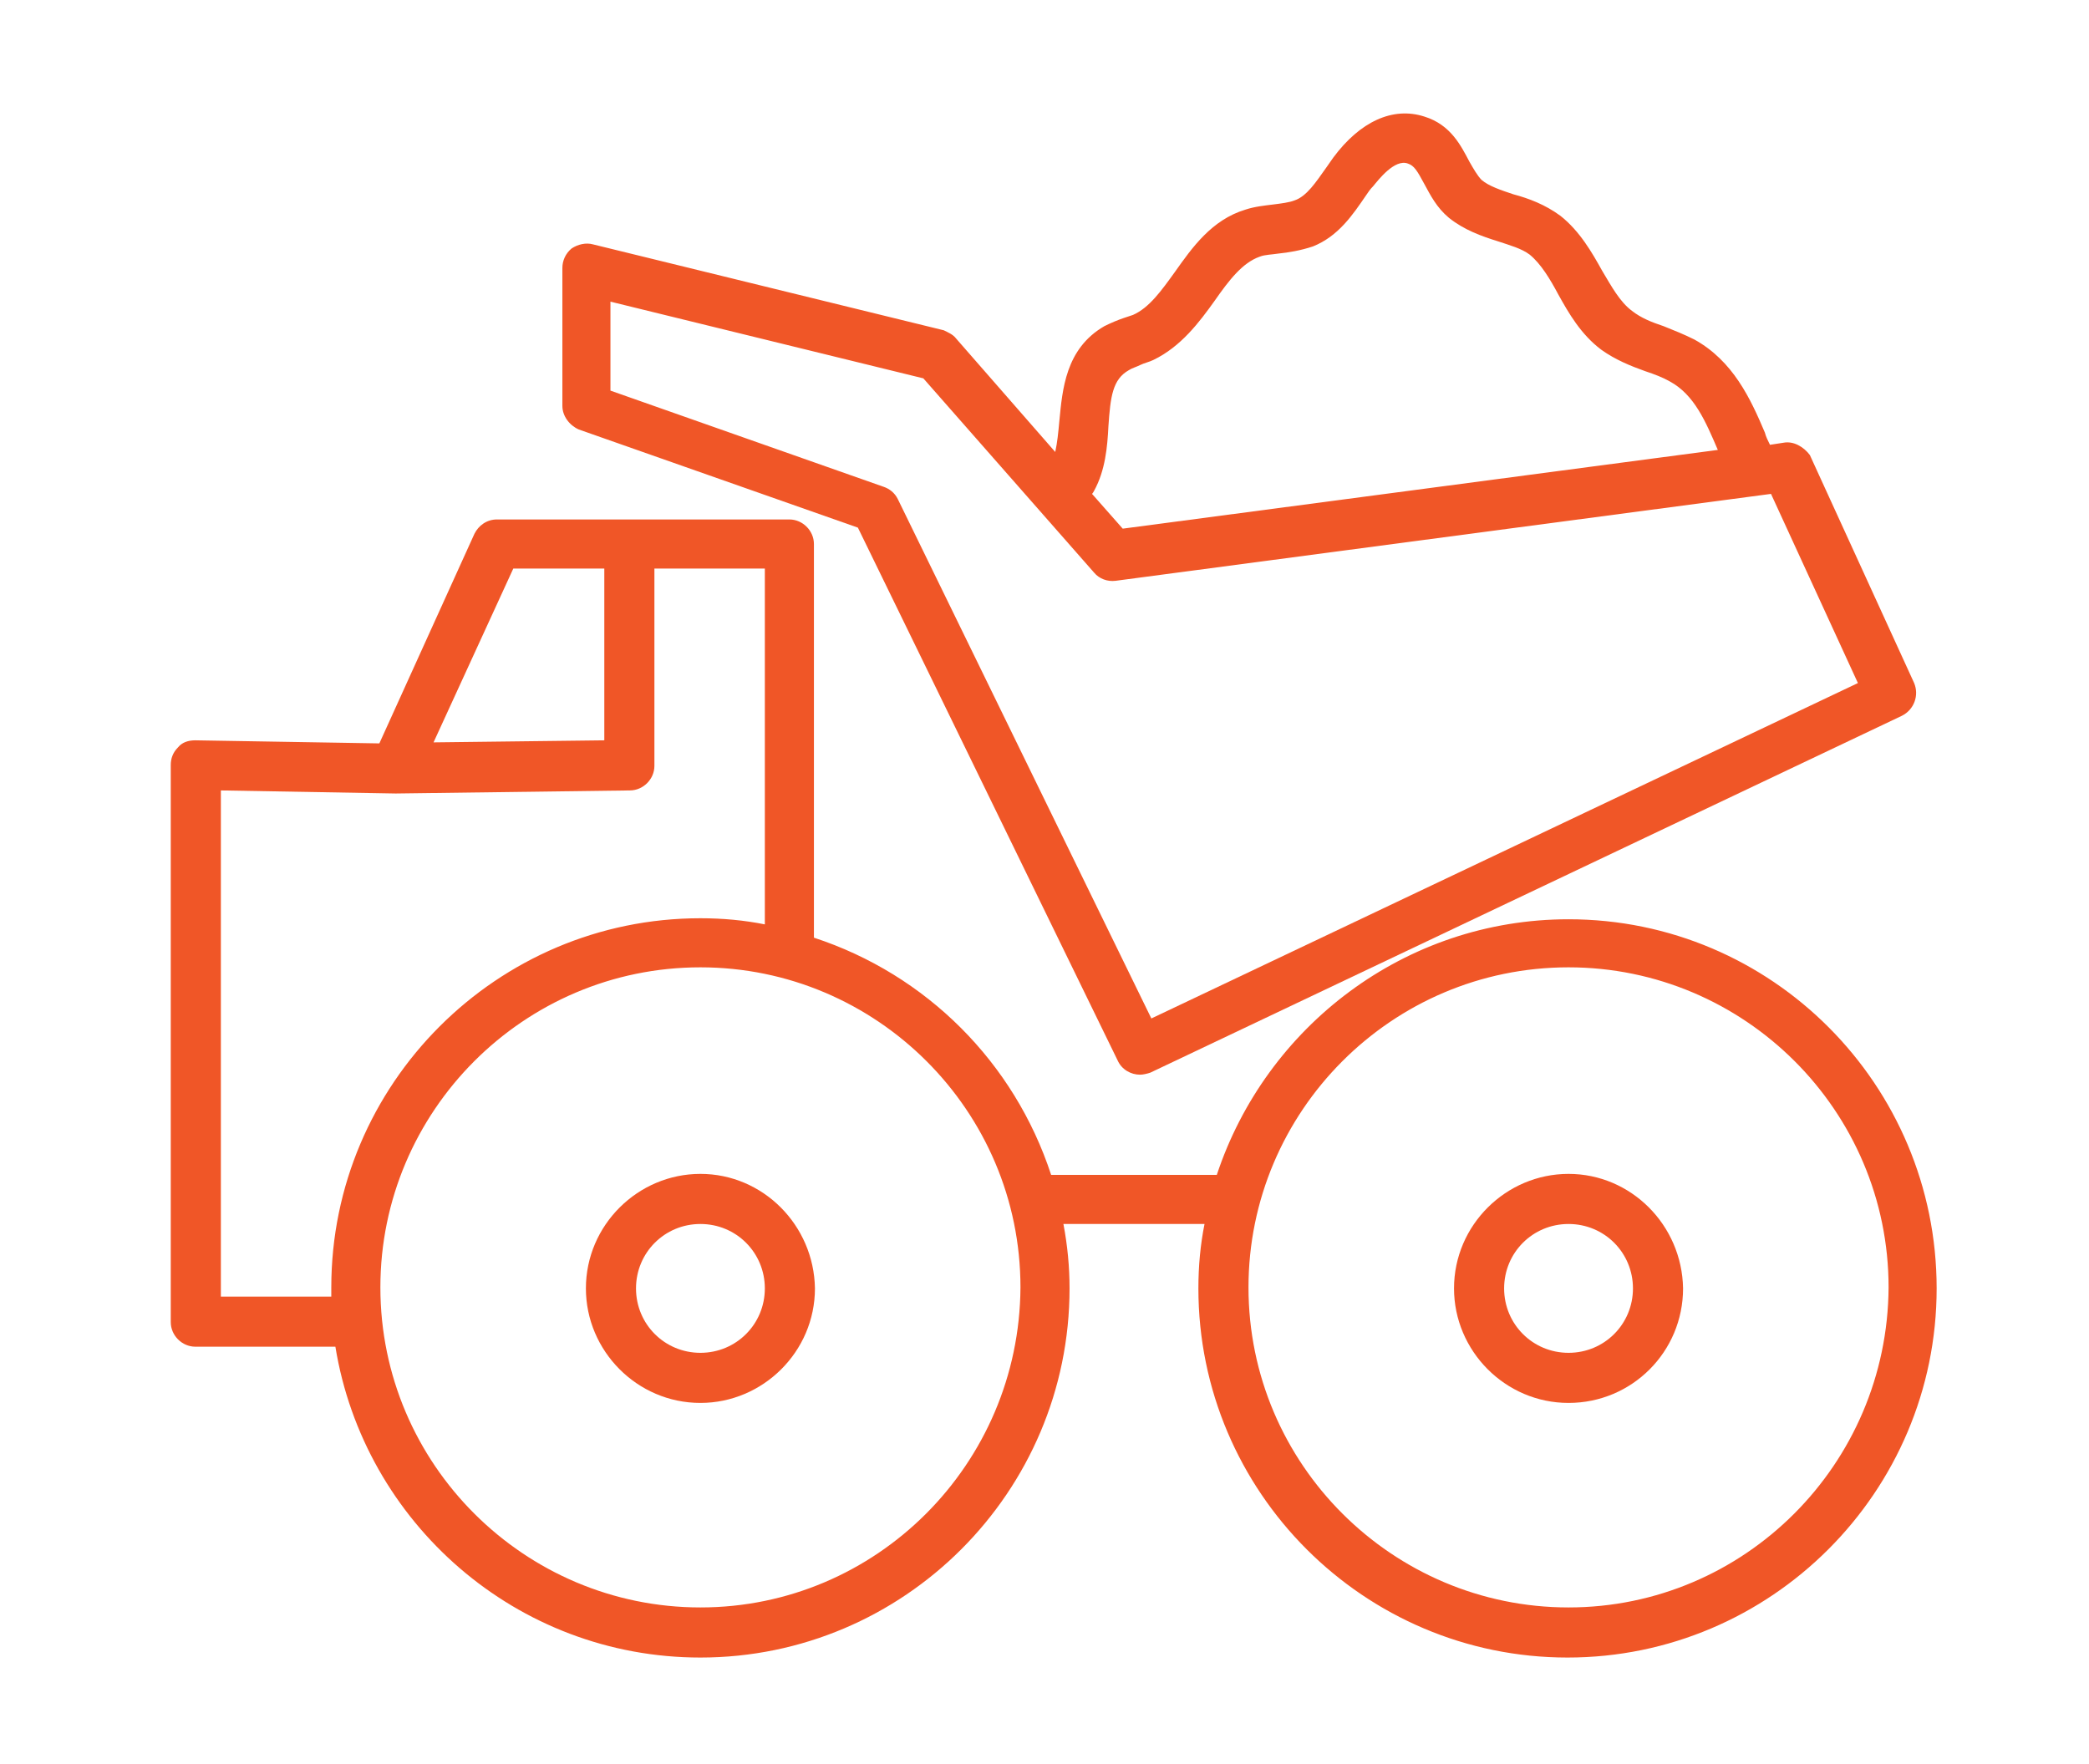
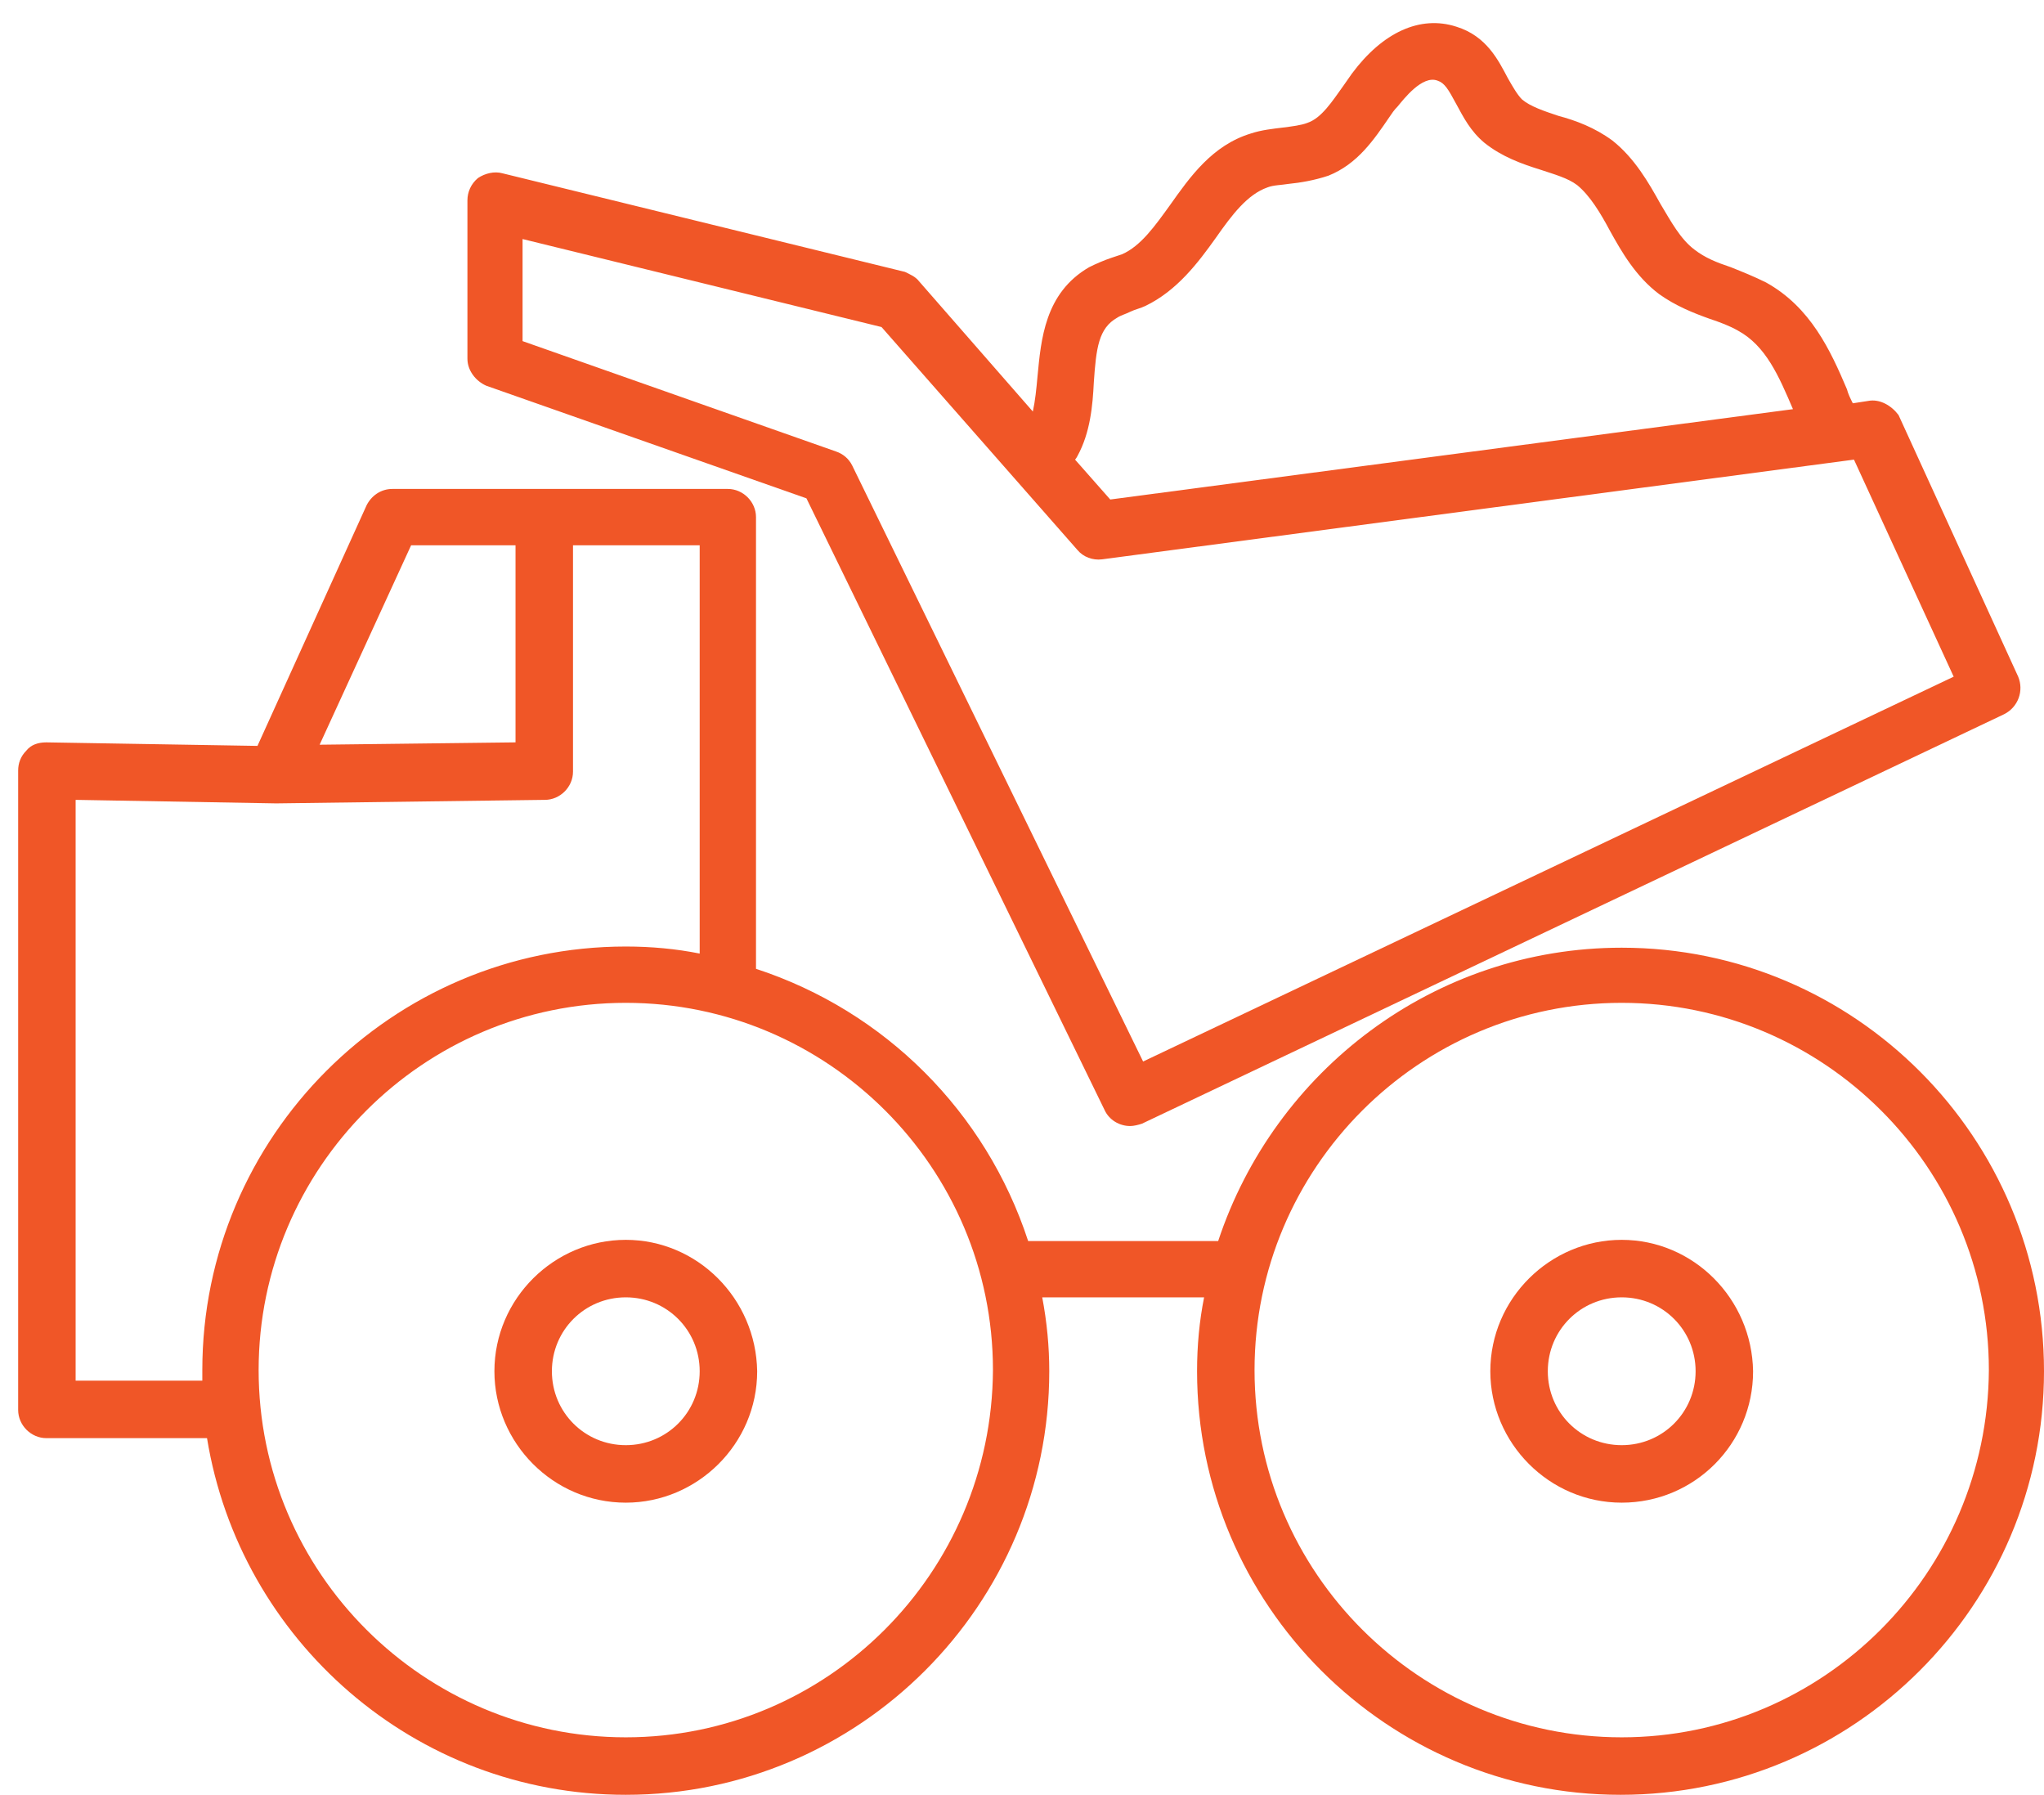
- <svg xmlns="http://www.w3.org/2000/svg" version="1.1" id="_x2014_ÎÓÈ_x5F_1" x="0px" y="0px" viewBox="0 0 204.3 172.5" style="enable-background:new 0 0 204.3 172.5;" xml:space="preserve">
-   <style type="text/css">
- 	.st0{fill:#F05627;}
- </style>
+ <svg xmlns="http://www.w3.org/2000/svg" version="1.1" id="_x2014_ÎÓÈ_x5F_1" x="0px" y="0px" width="511.741px" height="449.261px" viewBox="44.5 173.5 511.741 449.261" enable-background="new 44.5 173.5 511.741 449.261" xml:space="preserve">
  <g>
-     <path class="st0" d="M153.4,89.9c-16,0-29.6,10.5-34.4,25h-16.2c-3.6-11-12.2-19.6-23.2-23.2V53.2c0-1.3-1.1-2.4-2.4-2.4H48.6   c-1,0-1.8,0.6-2.2,1.4l-9.3,20.5l-18-0.3c-0.7,0-1.3,0.2-1.7,0.7c-0.5,0.5-0.7,1.1-0.7,1.7v54.5c0,1.3,1.1,2.4,2.4,2.4h13.7   c2.8,17.2,17.7,30.4,35.7,30.4c19.9,0,36.1-16.2,36.1-36.1c0-2.1-0.2-4.2-0.6-6.3h13.8c-0.4,2-0.6,4.1-0.6,6.3   c0,19.9,16.2,36.1,36.1,36.1s36.1-16.2,36.1-36.1S173.3,89.9,153.4,89.9z M50.2,55.6h8.9v16.8l-16.7,0.2L50.2,55.6z M21.6,126.9   V77.3l17.1,0.3c0,0,0,0,0,0c0,0,0,0,0,0c0,0,0,0,0,0l22.9-0.3c1.3,0,2.4-1.1,2.4-2.4V55.6h10.8v34.8c-2-0.4-4.1-0.6-6.3-0.6   c-19.9,0-36.1,16.2-36.1,36.1c0,0.3,0,0.6,0,0.9H21.6z M68.5,157.2c-17.2,0-31.3-14-31.3-31.3c0-17.2,14-31.3,31.3-31.3   c17.2,0,31.3,14,31.3,31.3C99.7,143.2,85.7,157.2,68.5,157.2z M153.4,157.2c-17.2,0-31.3-14-31.3-31.3c0-17.2,14-31.3,31.3-31.3   c17.2,0,31.3,14,31.3,31.3C184.6,143.2,170.6,157.2,153.4,157.2z" />
-     <path class="st0" d="M174.4,43.3l-1.3,0.2c-0.2-0.4-0.4-0.8-0.5-1.2c-1.4-3.3-3.1-7-6.9-9.1c-1-0.5-2-0.9-3-1.3   c-1.2-0.4-2.2-0.8-3.1-1.5c-1.2-0.9-2-2.4-2.9-3.9c-1-1.8-2.2-3.9-4.1-5.4c-1.5-1.1-3.1-1.7-4.6-2.1c-1.2-0.4-2.4-0.8-3.1-1.4   c-0.4-0.4-0.8-1.1-1.2-1.8c-0.8-1.5-1.8-3.6-4.4-4.4c-3.1-1-6.3,0.5-8.9,4c-0.2,0.3-0.5,0.7-0.7,1c-1,1.4-1.9,2.8-3.1,3.2   c-0.5,0.2-1.3,0.3-2.1,0.4c-0.8,0.1-1.8,0.2-2.7,0.5c-3.3,1-5.2,3.7-6.9,6.1c-1.3,1.8-2.5,3.5-4.1,4.2c-0.3,0.1-0.6,0.2-0.9,0.3   c-0.6,0.2-1.3,0.5-1.9,0.8c-3.8,2.2-4.1,6.2-4.4,9.3c-0.1,1.1-0.2,2.1-0.4,3l-9.7-11.1c-0.3-0.4-0.8-0.6-1.2-0.8l-34.3-8.4   c-0.7-0.2-1.5,0-2.1,0.4c-0.6,0.5-0.9,1.2-0.9,1.9v13.5c0,1,0.7,1.9,1.6,2.3l27.3,9.6l25.4,52.1c0.4,0.9,1.3,1.4,2.2,1.4   c0.3,0,0.7-0.1,1-0.2l73.5-34.9c1.2-0.6,1.7-2,1.2-3.2l-10.2-22.3C176.4,43.7,175.4,43.1,174.4,43.3z M107,48   c1.1-2,1.3-4.3,1.4-6.3c0.2-2.9,0.4-4.6,2-5.5c0.3-0.2,0.7-0.3,1.1-0.5c0.4-0.2,0.9-0.3,1.3-0.5c2.7-1.3,4.5-3.7,6-5.8   c1.4-2,2.7-3.7,4.4-4.3c0.5-0.2,1.2-0.2,1.8-0.3c1-0.1,2.2-0.3,3.4-0.7c2.5-1,3.9-3.1,5.2-5c0.2-0.3,0.4-0.6,0.7-0.9   c0.5-0.6,2.1-2.7,3.4-2.2c0.6,0.2,0.9,0.7,1.6,2c0.6,1.1,1.2,2.3,2.4,3.3c1.5,1.2,3.2,1.8,4.8,2.3c1.2,0.4,2.3,0.7,3.1,1.3   c1.1,0.9,2,2.4,2.8,3.9c1,1.8,2.2,3.9,4.2,5.4c1.4,1,2.9,1.6,4.3,2.1c0.9,0.3,1.7,0.6,2.4,1c2.4,1.3,3.5,3.9,4.7,6.7l-58.2,7.7   l-3-3.4C106.8,48.3,106.9,48.2,107,48z M112.6,99.6L87.8,48.8c-0.3-0.6-0.8-1-1.4-1.2l-26.7-9.4v-8.7L90.3,37L107,56   c0.5,0.6,1.3,0.9,2.1,0.8l64.1-8.5l8.5,18.5L112.6,99.6z" />
-     <path class="st0" d="M68.5,114.8c-6.1,0-11.2,5-11.2,11.2c0,6.1,5,11.2,11.2,11.2c6.1,0,11.2-5,11.2-11.2   C79.6,119.8,74.6,114.8,68.5,114.8z M68.5,132.3c-3.5,0-6.3-2.8-6.3-6.3s2.8-6.3,6.3-6.3c3.5,0,6.3,2.8,6.3,6.3   S72,132.3,68.5,132.3z" />
-     <path class="st0" d="M153.4,114.8c-6.1,0-11.2,5-11.2,11.2c0,6.1,5,11.2,11.2,11.2s11.2-5,11.2-11.2   C164.5,119.8,159.5,114.8,153.4,114.8z M153.4,132.3c-3.5,0-6.3-2.8-6.3-6.3s2.8-6.3,6.3-6.3s6.3,2.8,6.3,6.3   S156.9,132.3,153.4,132.3z" />
+     <path fill="#F05627" d="M450.514,410.72c-46.989,0-86.931,30.837-101.027,73.421h-47.578   c-10.572-32.305-35.829-57.562-68.134-68.135V302.937c0-3.818-3.23-7.049-7.048-7.049h-83.994c-2.937,0-5.287,1.762-6.461,4.112   l-27.312,60.206l-52.864-0.881c-2.056,0-3.818,0.587-4.993,2.056c-1.468,1.468-2.056,3.23-2.056,4.993v160.059   c0,3.818,3.23,7.049,7.048,7.049h40.235c8.223,50.514,51.982,89.28,104.846,89.28c58.443,0,106.021-47.577,106.021-106.021   c0-6.168-0.588-12.335-1.762-18.502h40.528c-1.175,5.873-1.763,12.041-1.763,18.502c0,58.443,47.577,106.021,106.021,106.021   c58.443,0,106.021-47.577,106.021-106.021S508.957,410.72,450.514,410.72z M147.43,309.985h26.138v49.339l-49.045,0.587   L147.43,309.985z M63.436,519.383V373.715l50.22,0.881l0,0l0,0l0,0l67.254-0.881c3.818,0,7.048-3.231,7.048-7.049v-56.681h31.718   v102.202c-5.874-1.174-12.041-1.762-18.502-1.762c-58.443,0-106.021,47.577-106.021,106.021c0,0.881,0,1.763,0,2.644H63.436   V519.383z M201.175,608.37c-50.514,0-91.924-41.116-91.924-91.924c0-50.514,41.116-91.924,91.924-91.924   c50.514,0,91.924,41.116,91.924,91.924C292.805,567.254,251.688,608.37,201.175,608.37z M450.514,608.37   c-50.514,0-91.924-41.116-91.924-91.924c0-50.514,41.116-91.924,91.924-91.924c50.515,0,91.924,41.116,91.924,91.924   C542.144,567.254,501.028,608.37,450.514,608.37z" />
+     <path fill="#F05627" d="M512.188,273.862l-3.817,0.587c-0.588-1.175-1.175-2.35-1.469-3.524   c-4.111-9.692-9.104-20.558-20.264-26.726c-2.938-1.468-5.874-2.643-8.811-3.818c-3.524-1.175-6.462-2.35-9.104-4.405   c-3.524-2.643-5.874-7.048-8.518-11.454c-2.937-5.287-6.461-11.454-12.041-15.859c-4.405-3.23-9.104-4.993-13.509-6.167   c-3.524-1.174-7.049-2.349-9.104-4.111c-1.175-1.175-2.35-3.23-3.524-5.286c-2.35-4.405-5.286-10.573-12.922-12.922   c-9.104-2.937-18.503,1.468-26.139,11.748c-0.587,0.881-1.468,2.056-2.056,2.937c-2.937,4.112-5.58,8.223-9.104,9.398   c-1.469,0.587-3.818,0.881-6.168,1.175c-2.35,0.294-5.286,0.587-7.93,1.468c-9.691,2.937-15.271,10.867-20.264,17.915   c-3.818,5.286-7.343,10.279-12.041,12.335c-0.882,0.293-1.763,0.587-2.644,0.881c-1.763,0.587-3.818,1.469-5.58,2.35   c-11.16,6.461-12.041,18.208-12.923,27.312c-0.293,3.231-0.587,6.167-1.174,8.811l-28.488-32.599   c-0.881-1.175-2.35-1.762-3.524-2.35l-100.734-24.67c-2.056-0.587-4.405,0-6.167,1.175c-1.762,1.469-2.643,3.524-2.643,5.58v39.647   c0,2.937,2.056,5.58,4.699,6.755l80.176,28.194l74.596,153.01c1.175,2.644,3.818,4.111,6.462,4.111   c0.881,0,2.056-0.293,2.937-0.587l215.859-102.497c3.523-1.762,4.992-5.874,3.523-9.398l-29.955-65.492   C518.062,275.037,515.125,273.274,512.188,273.862z M314.244,287.665c3.23-5.874,3.817-12.628,4.111-18.502   c0.587-8.517,1.175-13.51,5.874-16.153c0.881-0.587,2.056-0.881,3.23-1.468s2.643-0.881,3.817-1.469   c7.93-3.818,13.216-10.866,17.621-17.034c4.112-5.874,7.93-10.866,12.923-12.628c1.468-0.587,3.523-0.587,5.286-0.881   c2.937-0.294,6.461-0.881,9.985-2.056c7.342-2.937,11.453-9.104,15.271-14.684c0.587-0.881,1.175-1.762,2.056-2.643   c1.469-1.762,6.167-7.93,9.985-6.461c1.762,0.587,2.644,2.056,4.699,5.874c1.762,3.23,3.524,6.755,7.048,9.691   c4.405,3.524,9.398,5.287,14.098,6.755c3.523,1.175,6.754,2.056,9.104,3.818c3.23,2.643,5.874,7.048,8.224,11.454   c2.937,5.287,6.461,11.454,12.335,15.859c4.111,2.937,8.517,4.699,12.628,6.167c2.644,0.881,4.993,1.762,7.049,2.937   c7.049,3.818,10.279,11.454,13.803,19.677l-170.925,22.614l-8.811-9.985C313.656,288.546,313.95,288.252,314.244,287.665z    M330.69,439.207l-72.834-149.192c-0.881-1.762-2.349-2.937-4.111-3.524l-78.414-27.606v-25.55l89.868,22.026l49.046,55.8   c1.468,1.762,3.817,2.643,6.167,2.35l188.253-24.963l24.963,54.332L330.69,439.207z" />
+     <path fill="#F05627" d="M201.175,483.848c-17.915,0-32.893,14.684-32.893,32.893c0,17.915,14.685,32.893,32.893,32.893   c17.915,0,32.893-14.685,32.893-32.893C233.774,498.531,219.089,483.848,201.175,483.848z M201.175,535.242   c-10.279,0-18.502-8.223-18.502-18.502s8.223-18.502,18.502-18.502c10.279,0,18.502,8.223,18.502,18.502   S211.454,535.242,201.175,535.242z" />
+     <path fill="#F05627" d="M450.514,483.848c-17.915,0-32.893,14.684-32.893,32.893c0,17.915,14.685,32.893,32.893,32.893   c18.209,0,32.893-14.685,32.893-32.893C483.113,498.531,468.429,483.848,450.514,483.848z M450.514,535.242   c-10.278,0-18.502-8.223-18.502-18.502s8.224-18.502,18.502-18.502c10.279,0,18.502,8.223,18.502,18.502   S460.793,535.242,450.514,535.242z" />
  </g>
</svg>
